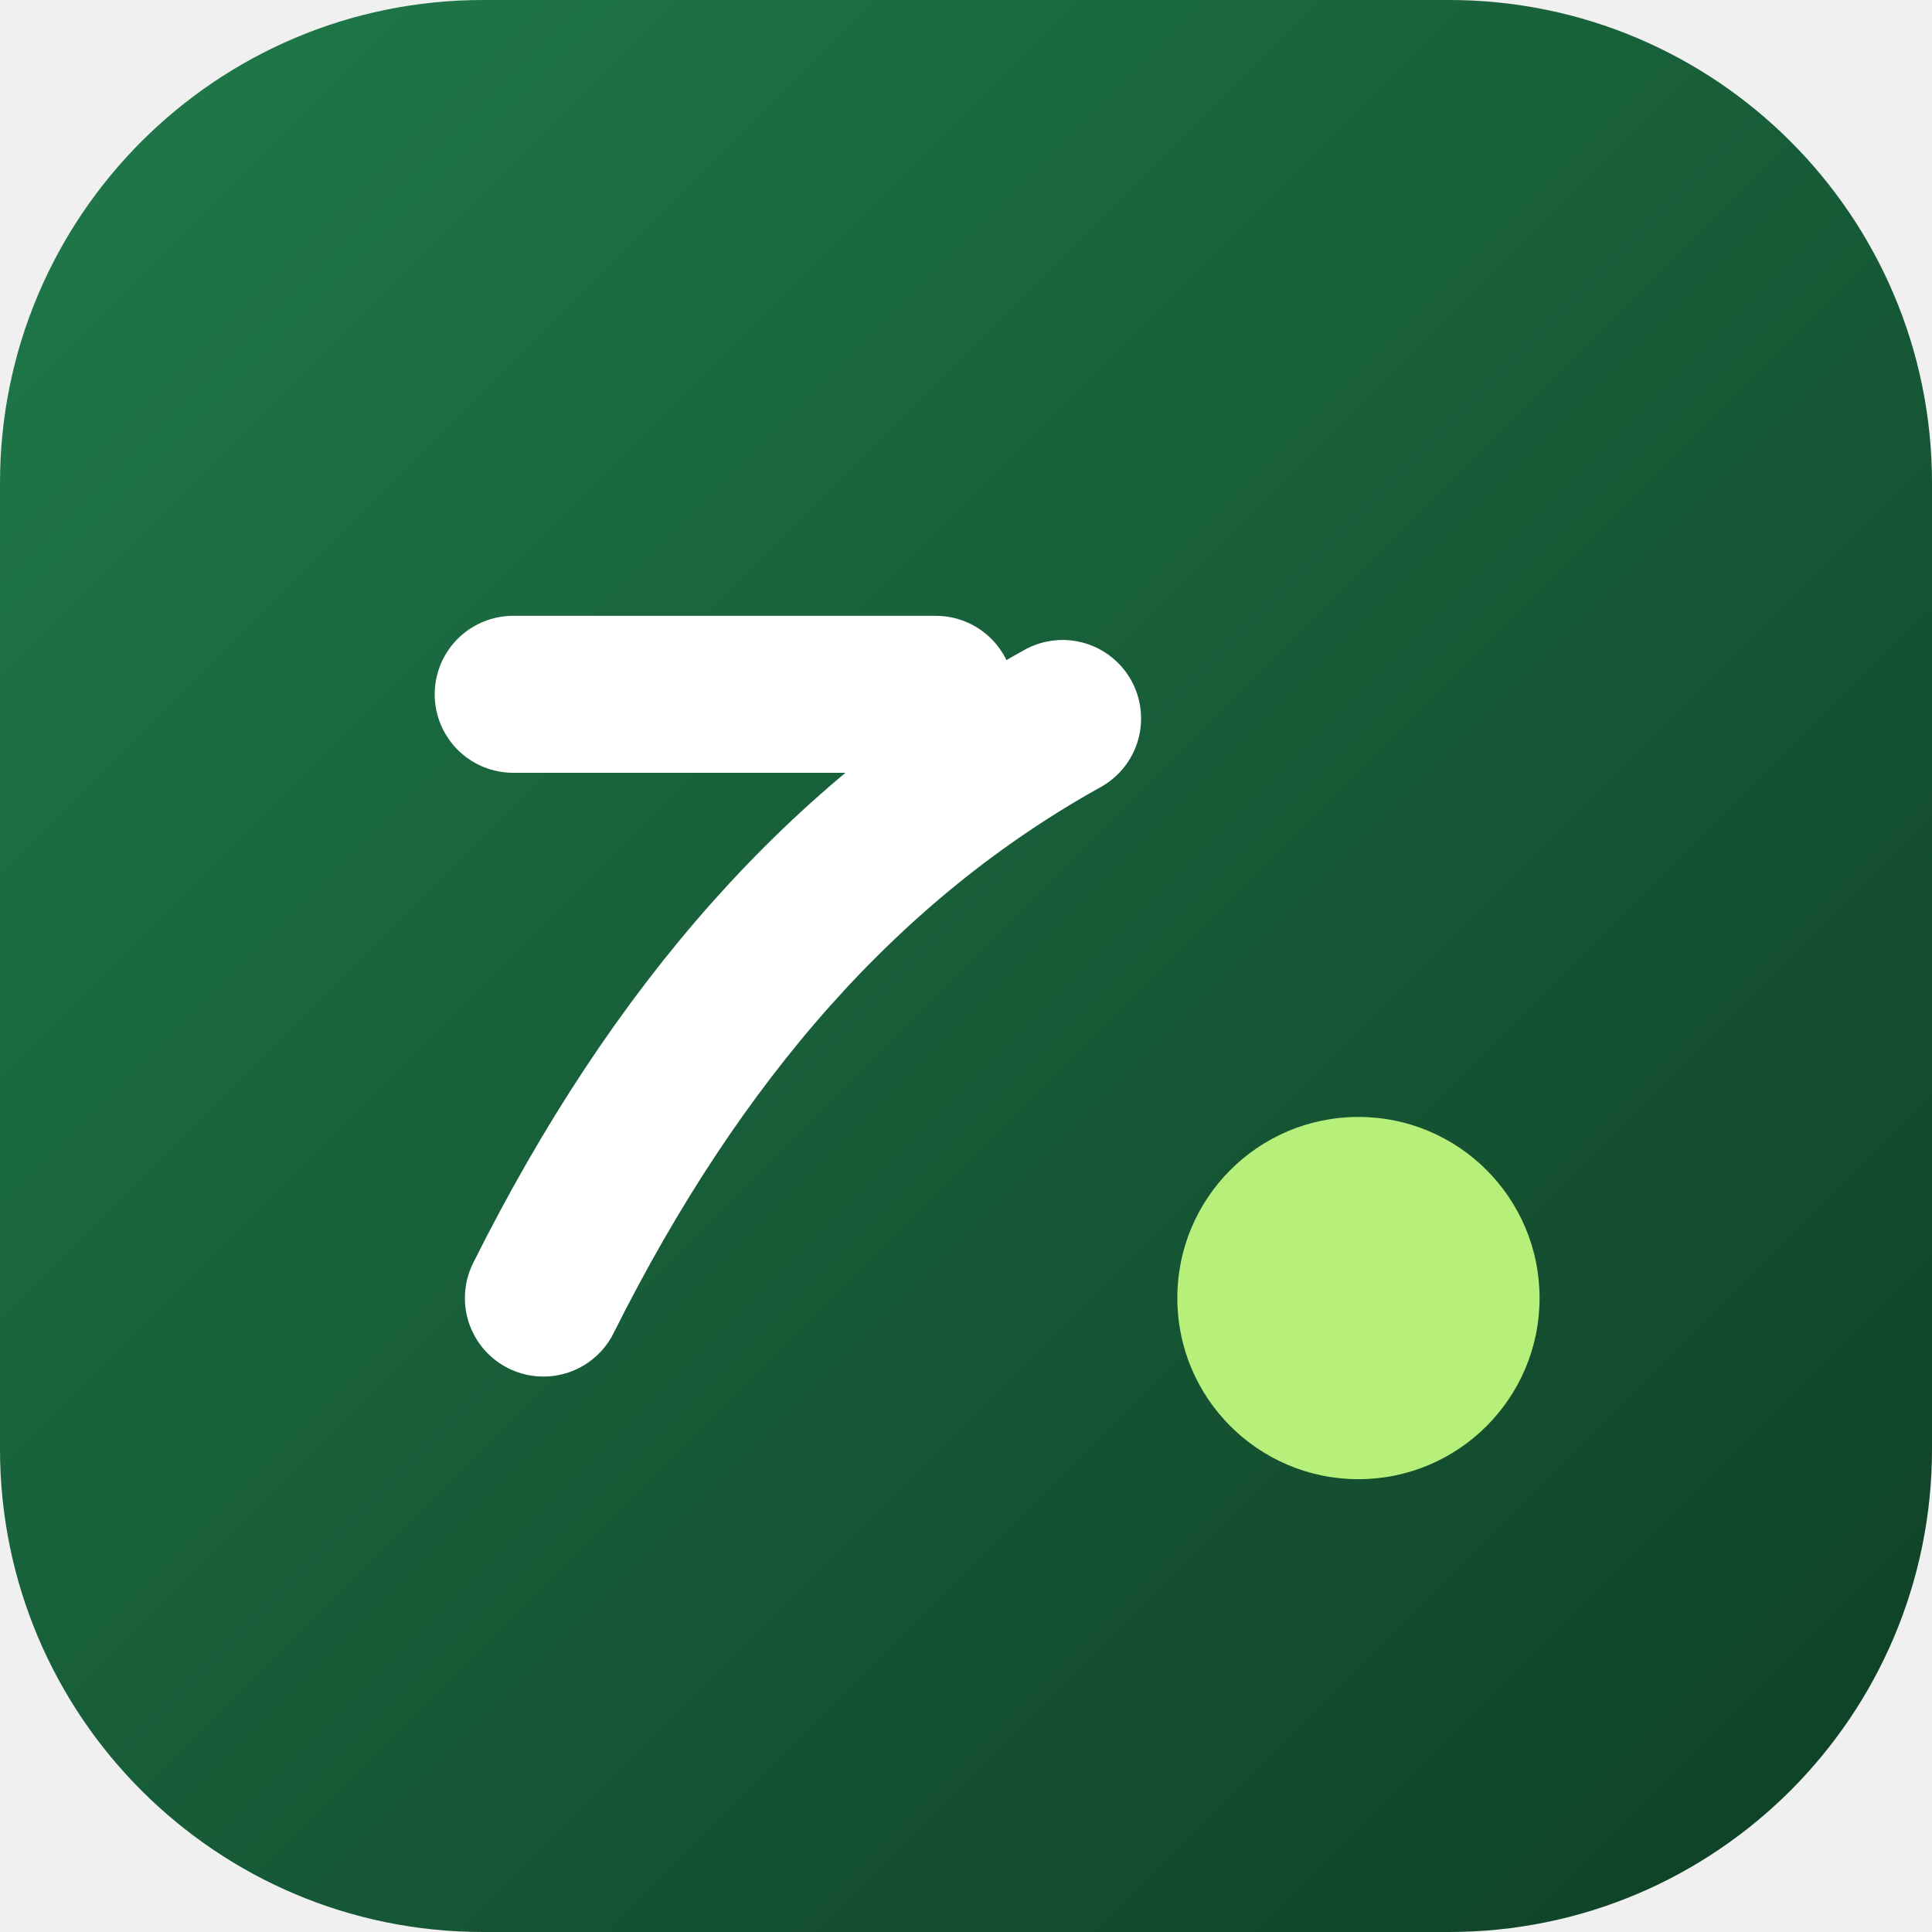
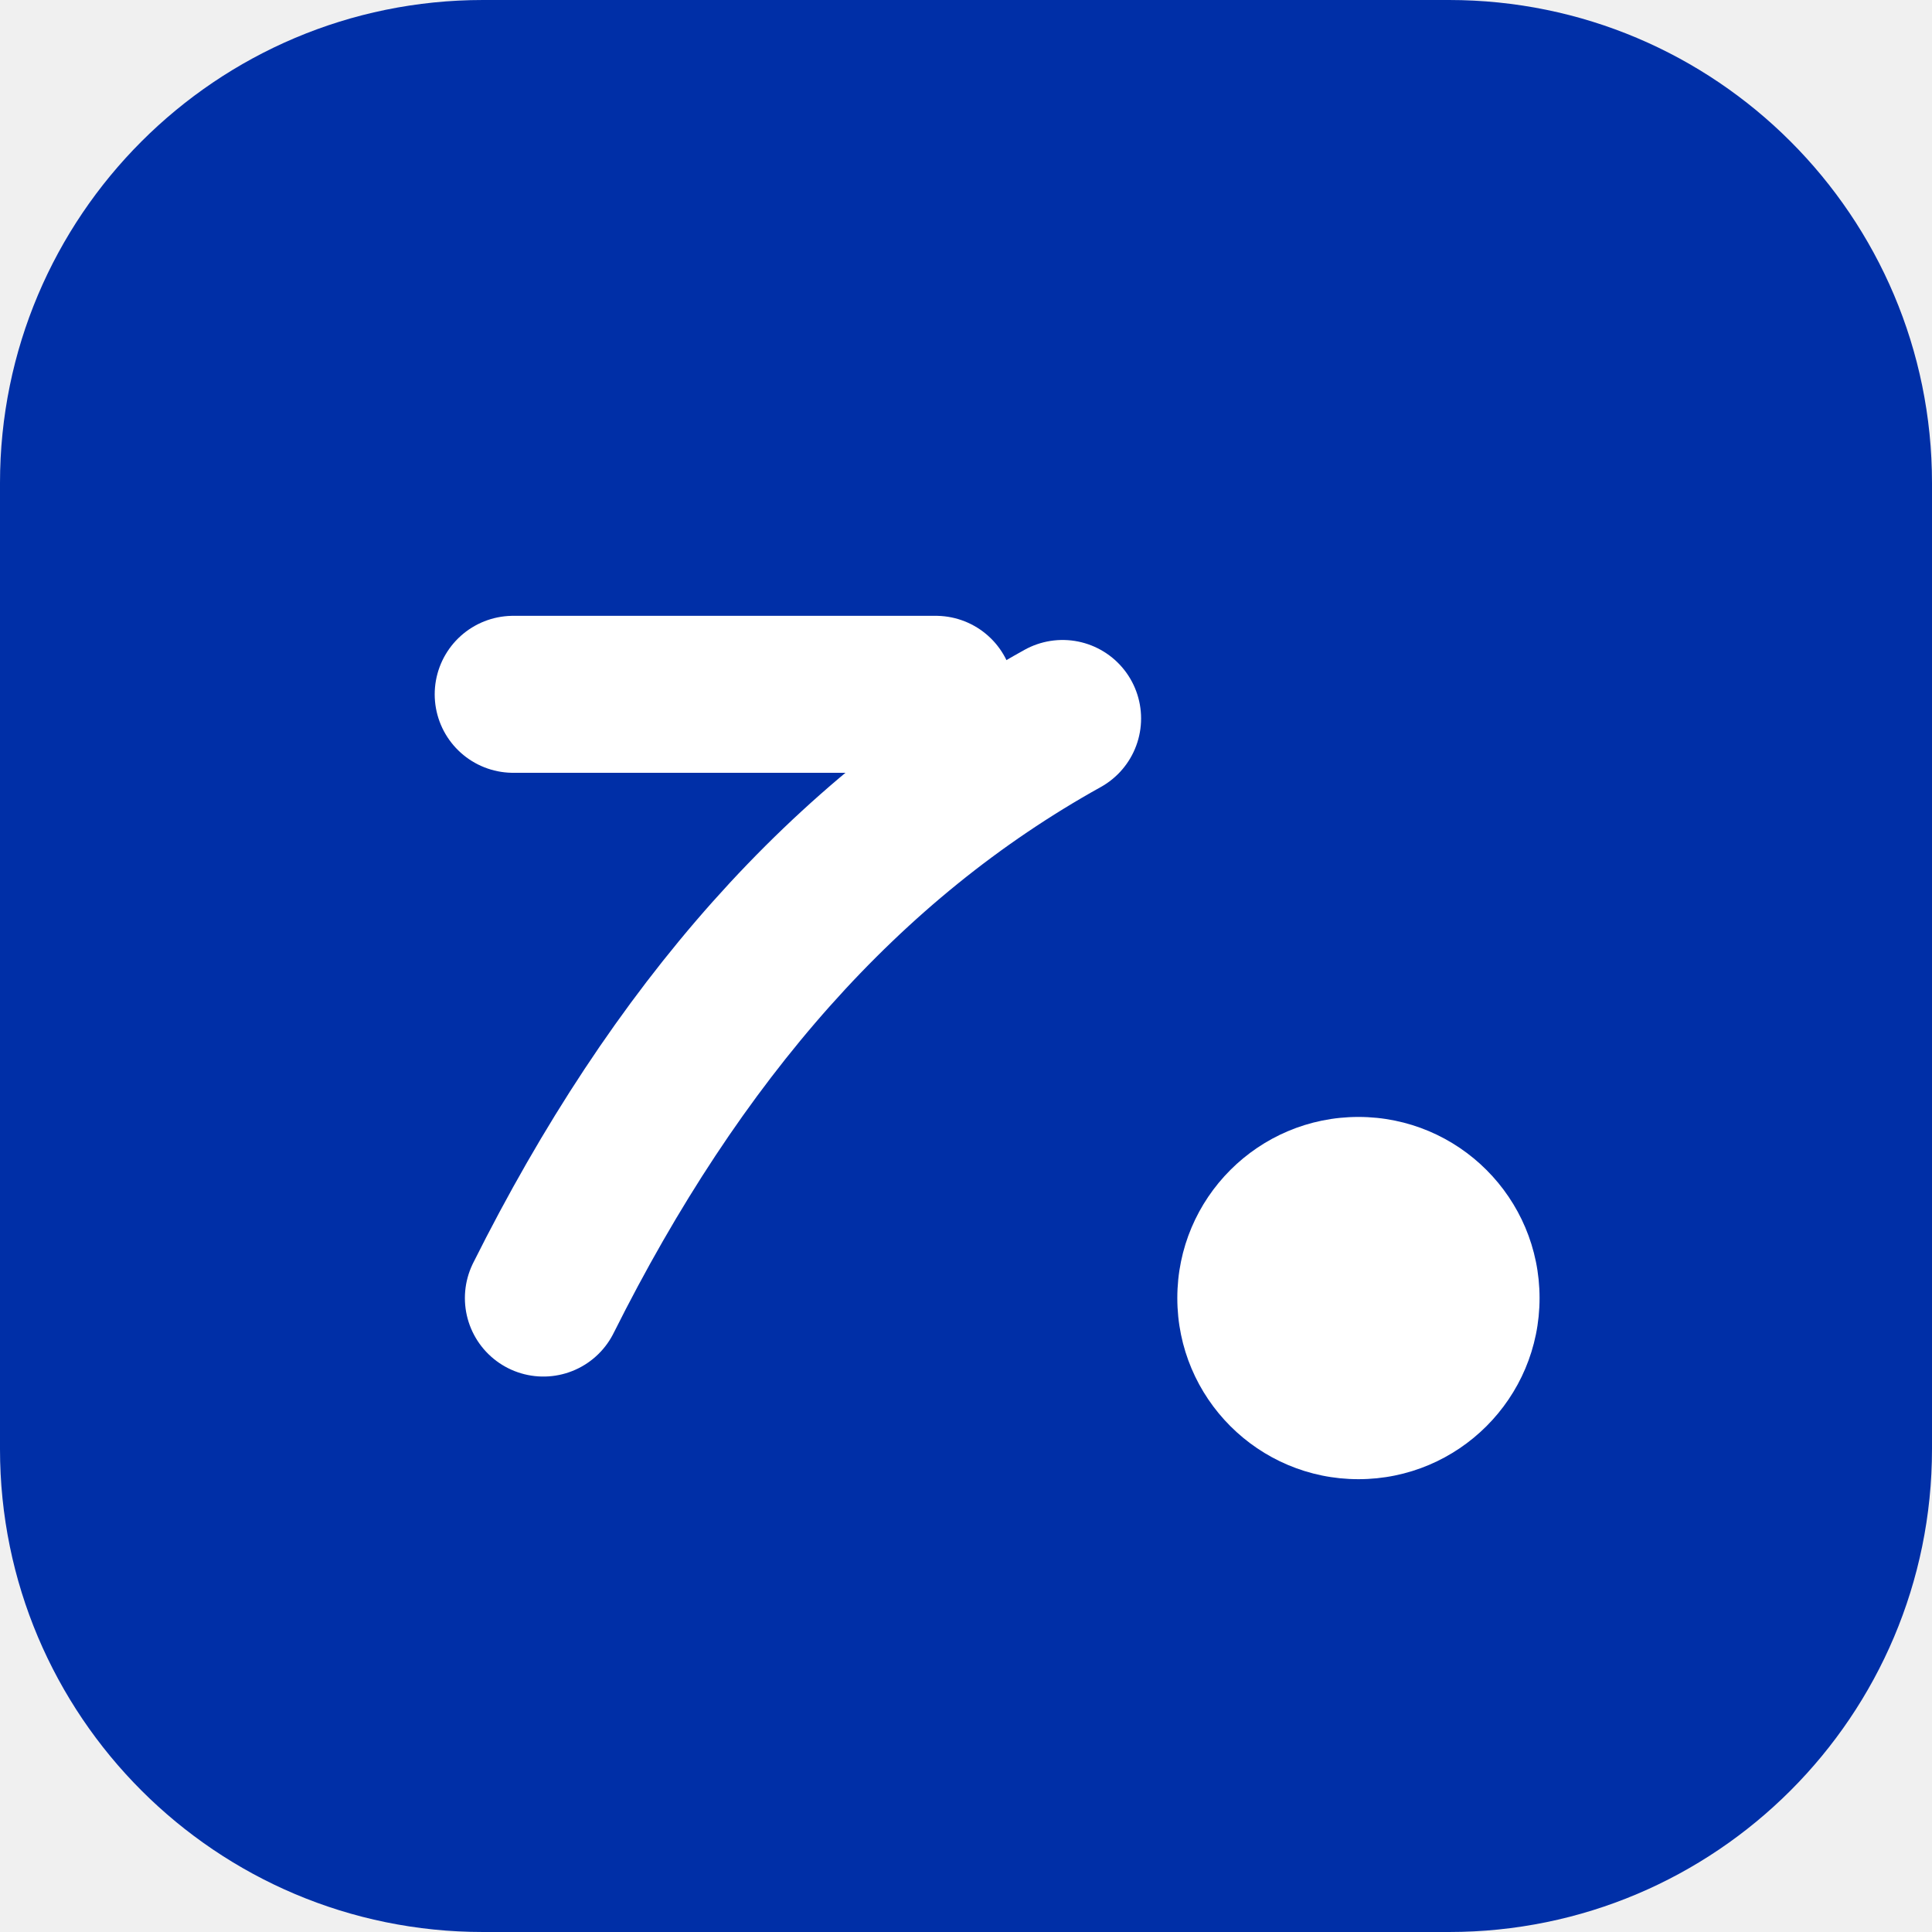
<svg xmlns="http://www.w3.org/2000/svg" viewBox="0 0 32 32">
-   <defs>
-     <linearGradient id="g" x1="0" y1="0" x2="1" y2="1">
-       <stop offset="0" stop-color="#1f7a4a" />
-       <stop offset="1" stop-color="#0f3f26" />
-     </linearGradient>
-   </defs>
-   <rect width="32" height="32" rx="8" fill="url(#g)" />
+   <rect width="32" height="32" rx="8" fill="#002fa7" />
  <path d="M9 21.5c2.2-4.4 5-7.6 8.6-9.6" fill="none" stroke="#fff" stroke-width="2.6" stroke-linecap="round" />
  <path d="M8.5 11.5h7" fill="none" stroke="#fff" stroke-width="2.6" stroke-linecap="round" />
-   <circle cx="22.5" cy="21.5" r="3" fill="#b6f07a" />
+   <circle cx="22.5" cy="21.5" r="3" fill="#fff" />
</svg>
